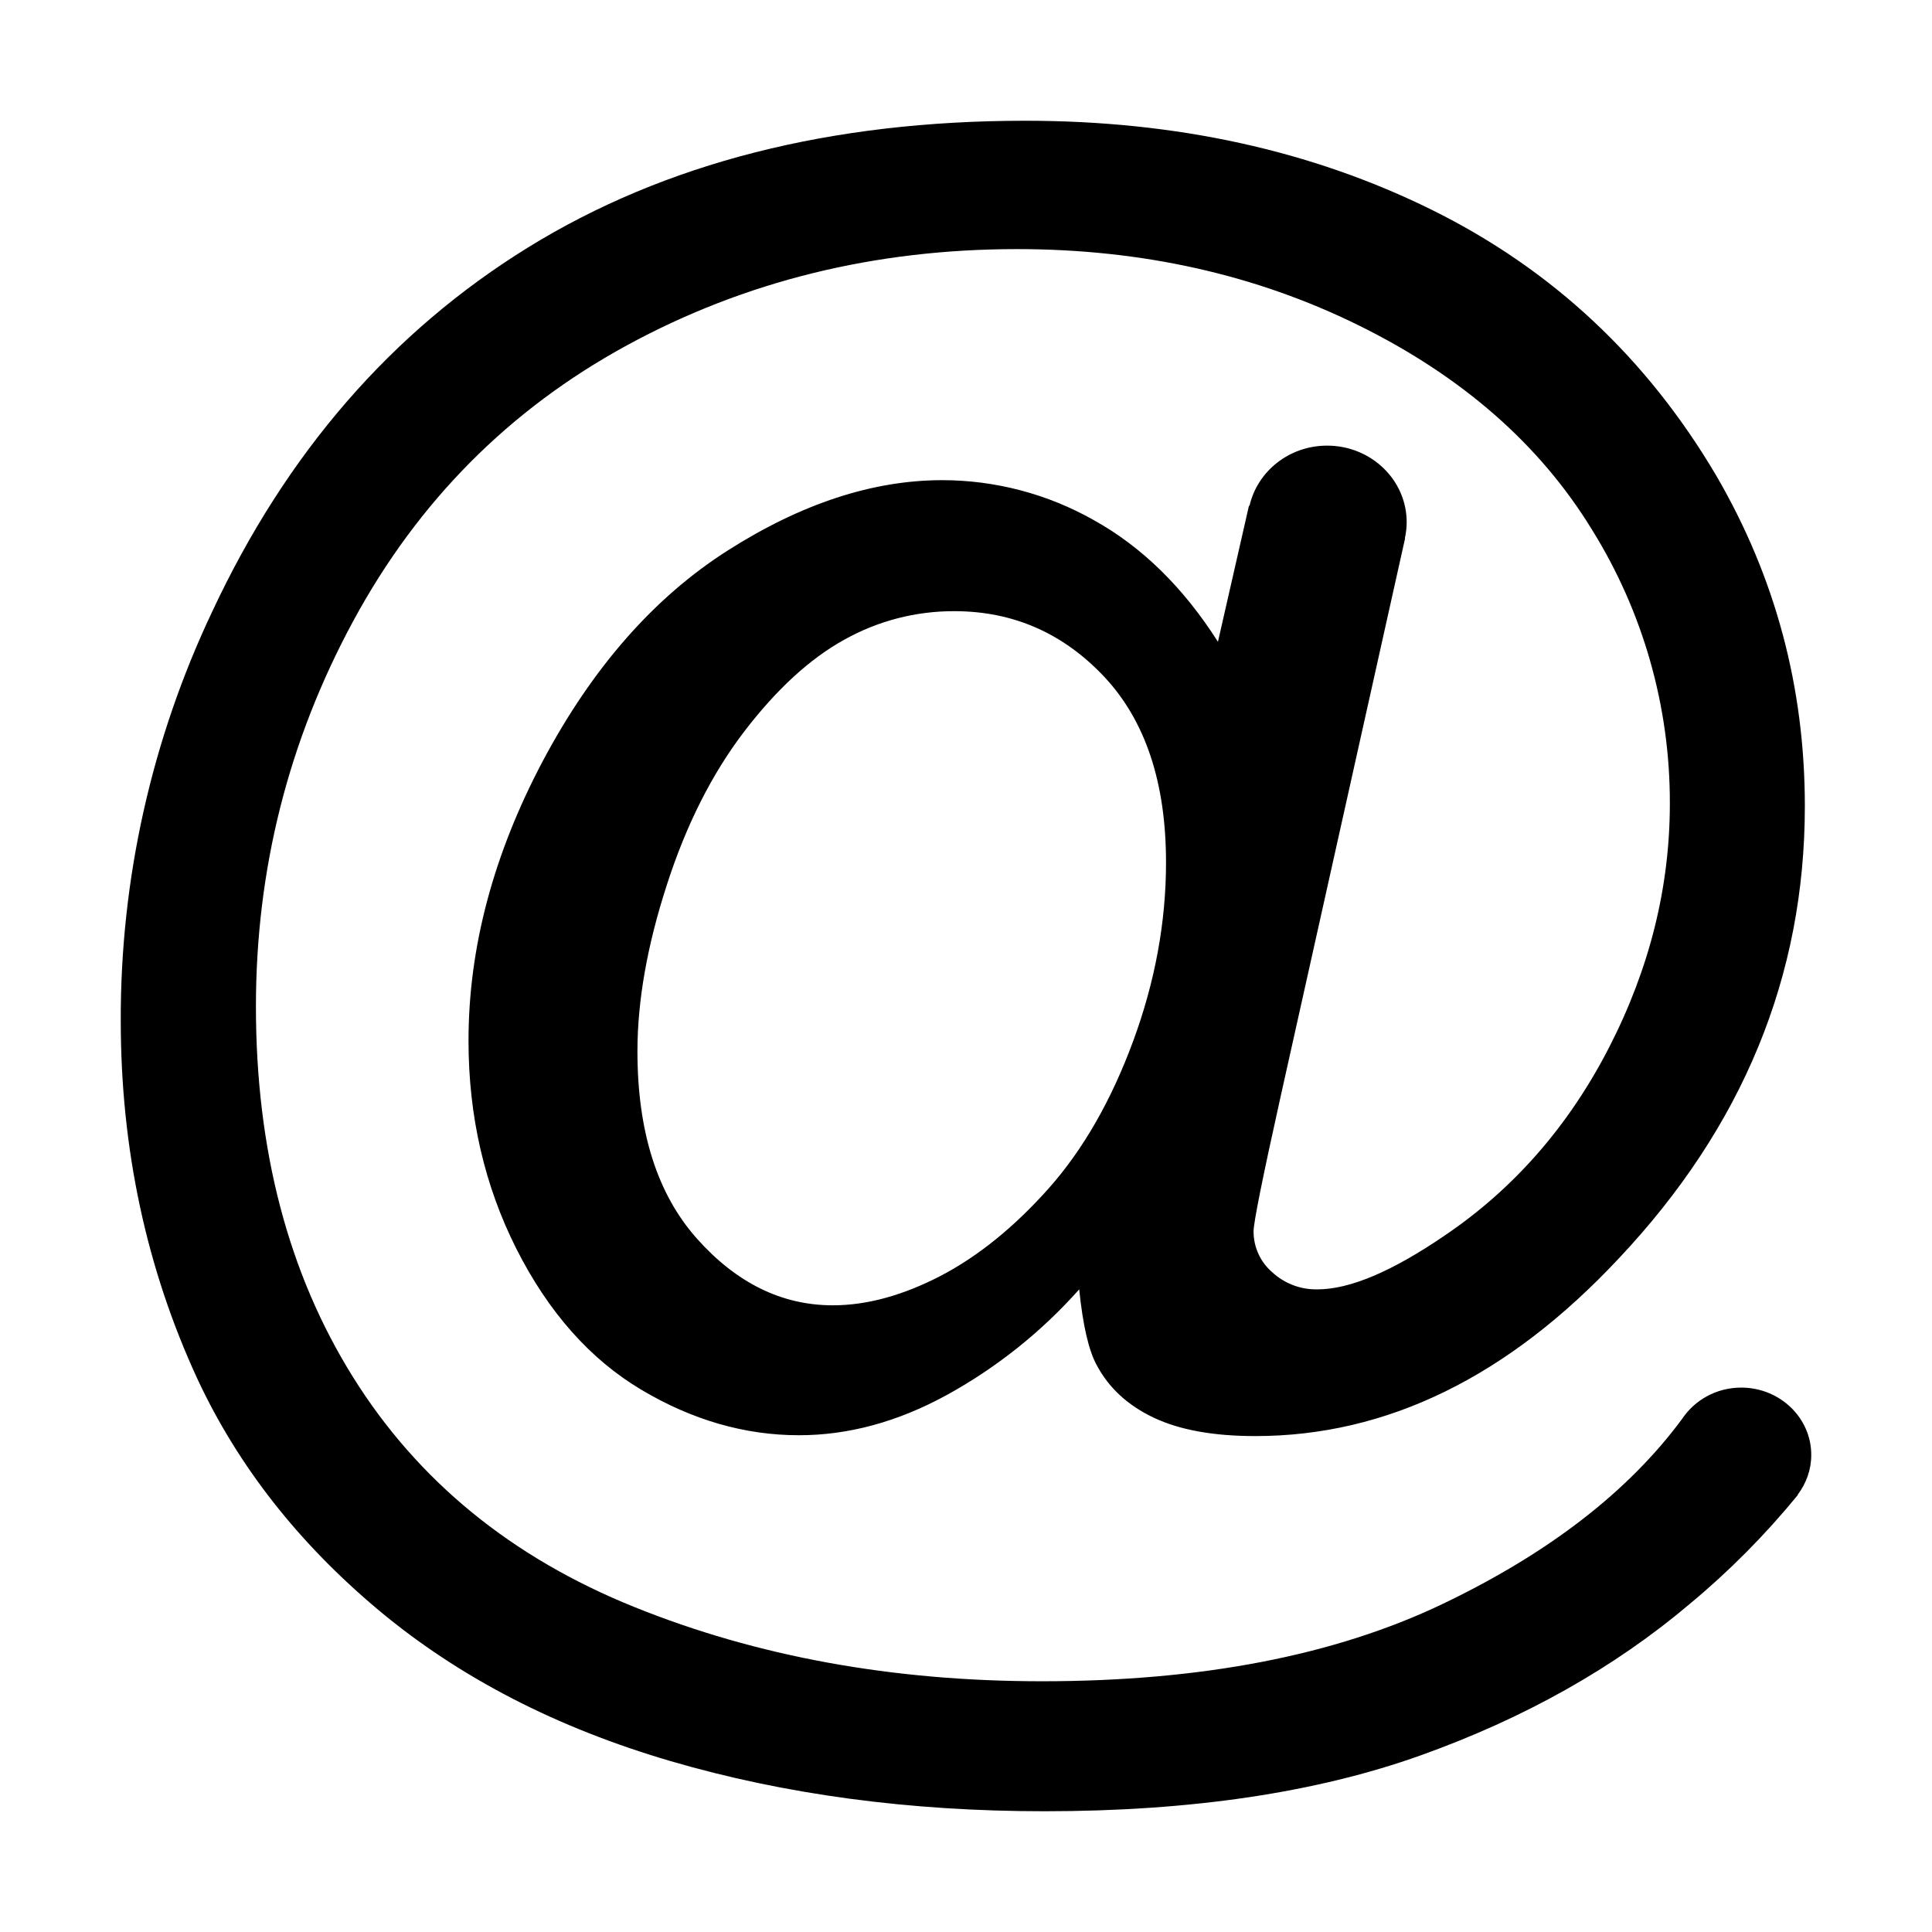
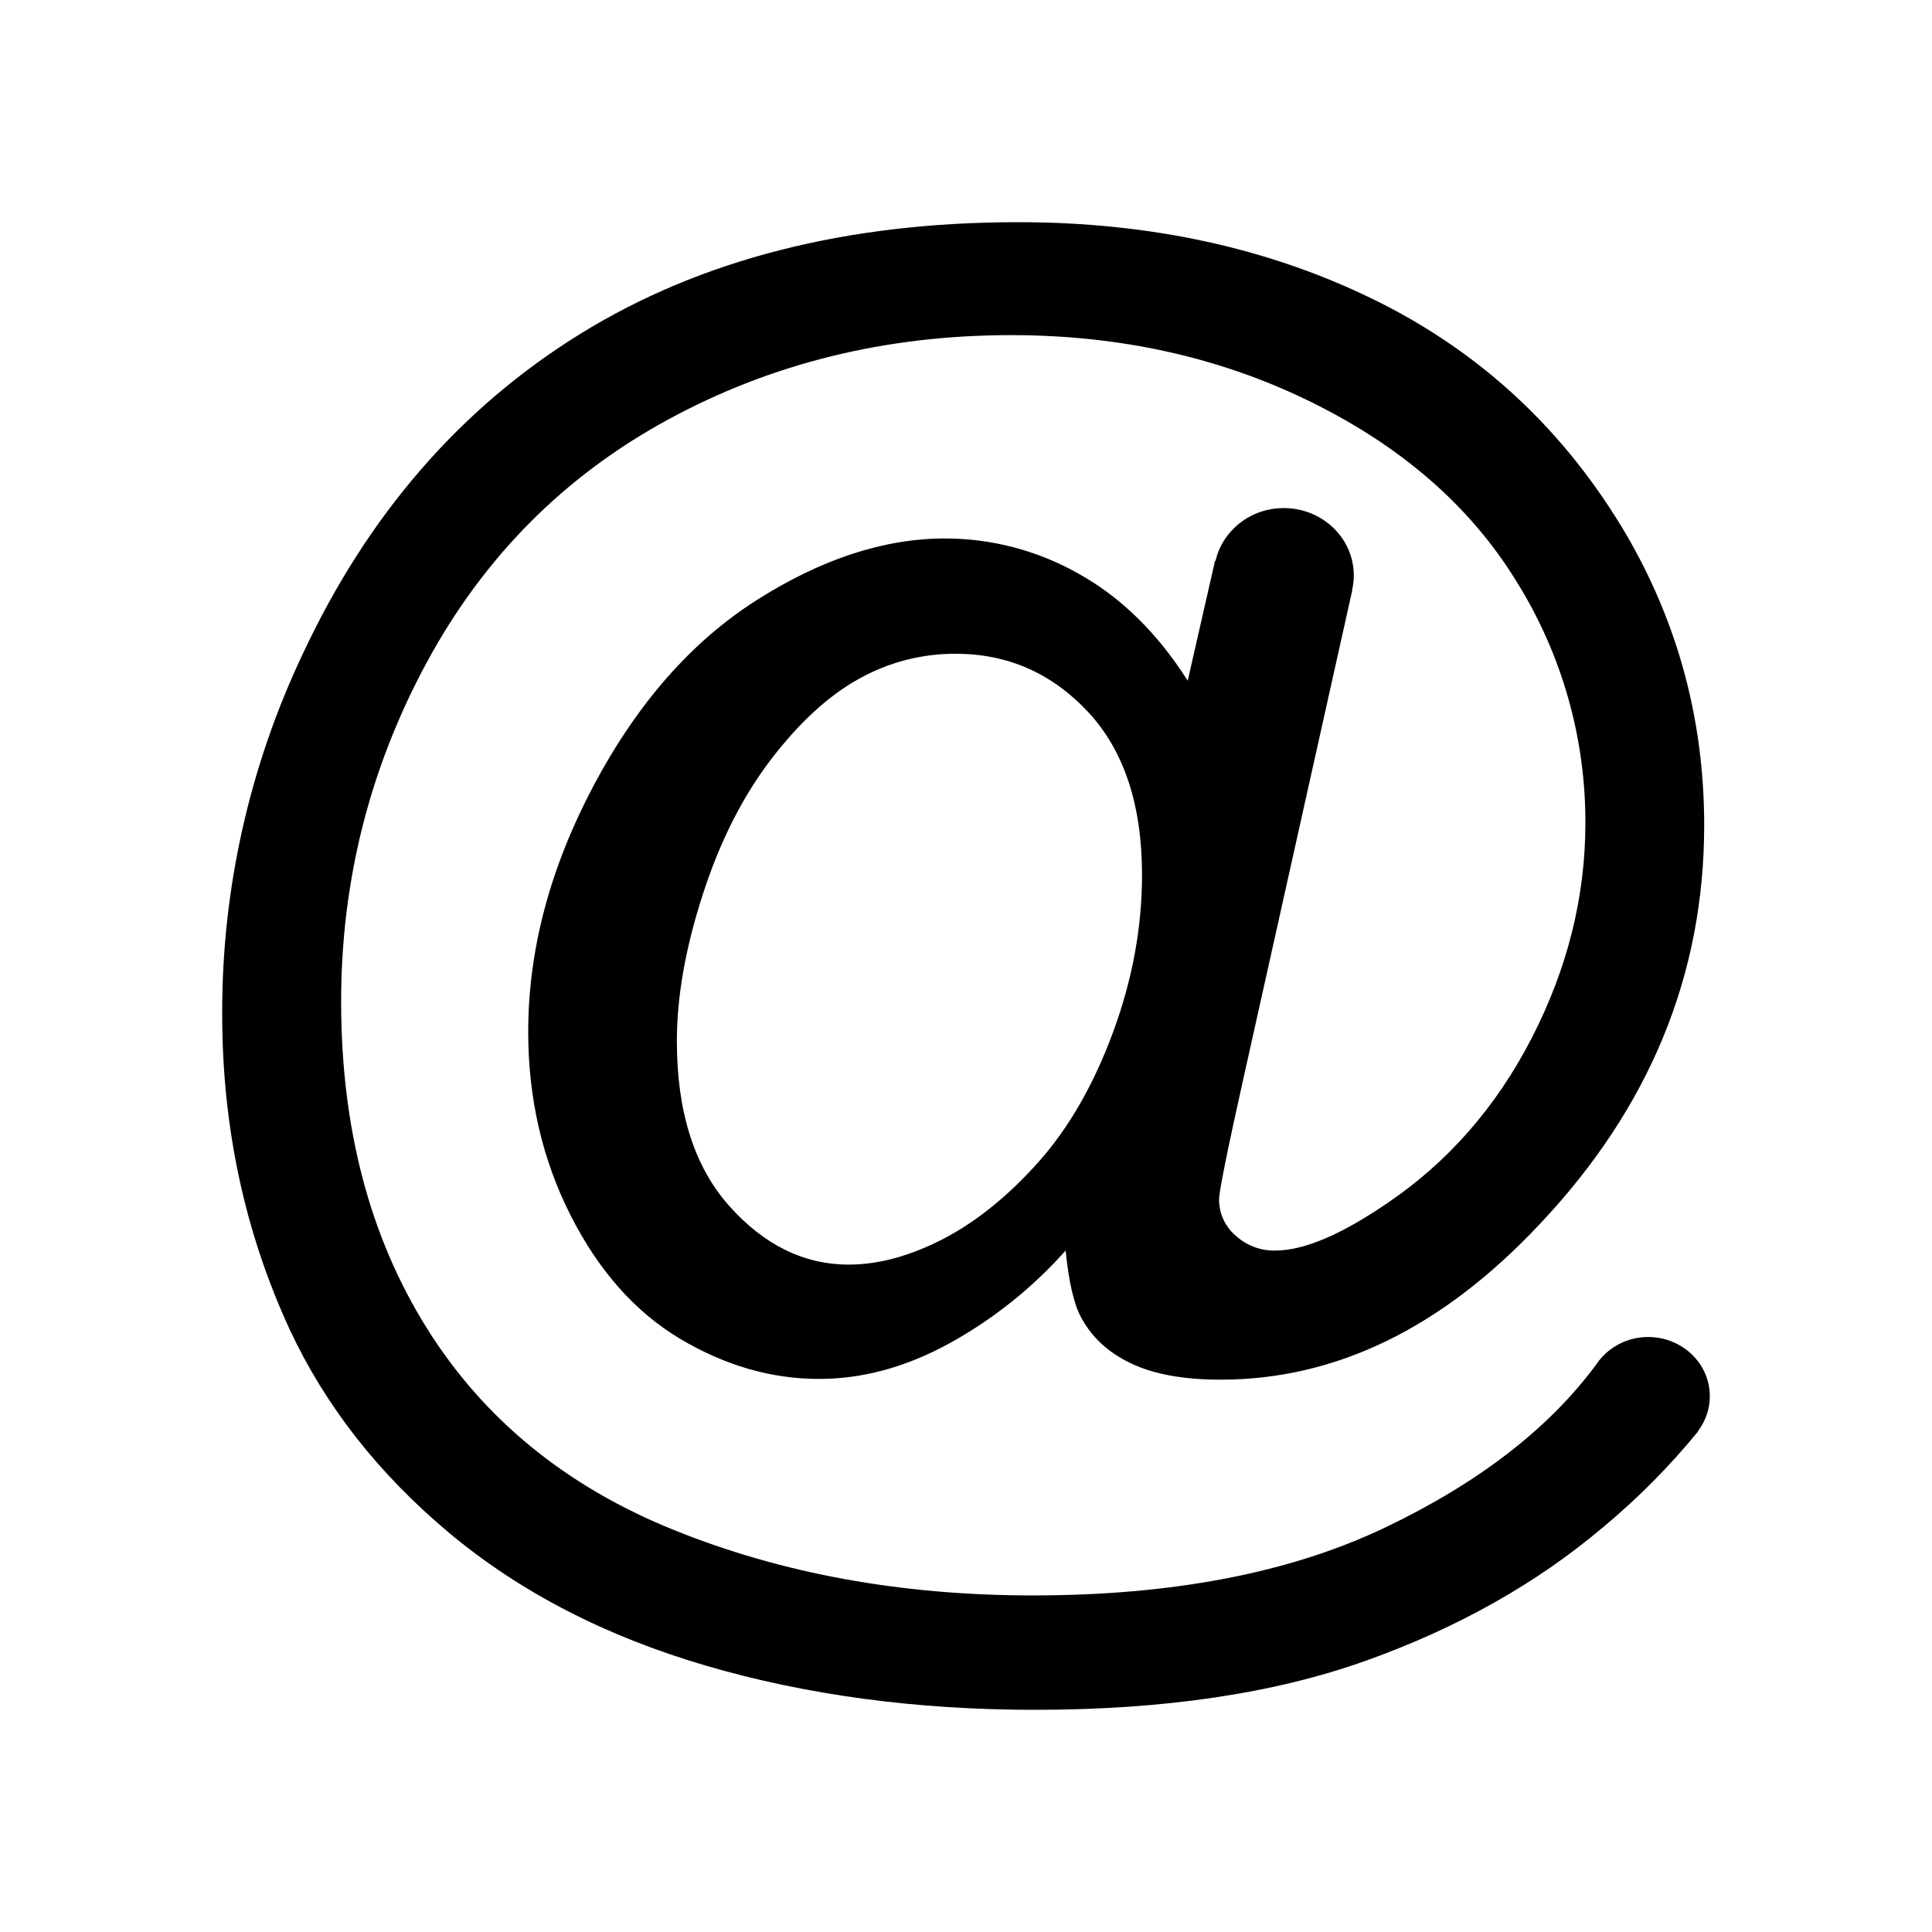
- <svg xmlns="http://www.w3.org/2000/svg" t="1716654596634" class="icon" viewBox="0 0 1024 1024" version="1.1" p-id="131223">
-   <path fill="currentColor" d="M922.88 735.456c-13.184 0-24.672 6.624-31.296 16.544-28.384 38.464-70.624 71.168-127.008 98.144-57.088 27.296-127.872 40.96-212.384 40.96-79.008 0-151.04-13.12-216-39.36-65.024-26.208-114.688-66.816-149.024-121.76s-51.52-120.448-51.52-196.512c0-72.64 17.184-140.704 51.52-204.224 34.336-63.488 82.72-112.224 145.152-146.24 62.4-33.984 131.328-50.976 206.784-50.976 66.112 0 126.56 13.504 181.216 40.512 54.688 27.008 95.808 63.04 123.36 108.032a273.248 273.248 0 0 1 41.376 145.28c0 44.448-10.752 87.488-32.192 129.28-21.44 41.728-50.56 75.008-87.328 99.84-27.744 18.944-50.144 28.416-67.264 28.416a34.24 34.24 0 0 1-23.936-9.056 28.448 28.448 0 0 1-9.92-21.696c0-4.672 4.832-28.704 14.496-72.16l65.824-295.2h-0.128c0.608-2.752 0.96-5.6 0.96-8.512 0-22.4-18.88-40.576-42.176-40.576-20.16 0-36.96 13.664-41.12 31.872l-0.288-0.064-16.448 72.16c-18.368-28.864-40.32-50.336-65.792-64.48a163.264 163.264 0 0 0-80.32-21.184c-36.768 0-74.688 12.416-113.664 37.248-39.04 24.832-71.68 62.016-98.016 111.52-26.24 49.536-39.424 98.976-39.424 148.352 0 40 8.48 76.8 25.408 110.336 16.96 33.536 38.976 58.4 66.048 74.56 27.072 16.128 54.976 24.192 83.712 24.192 26.112 0 52.16-7.04 78.08-21.184a264.32 264.32 0 0 0 70.432-56.128c1.92 18.944 5.024 32.32 9.216 40.032 6.432 12.16 16.512 21.44 30.208 27.936 13.696 6.528 31.68 9.792 53.952 9.792 69.664 0 133.856-31.36 192.544-94.08 65.824-69.824 98.688-149.76 98.688-239.808 0-63.04-15.648-121.408-46.912-175.104-36.8-62.4-87.008-109.376-150.72-140.896C695.296 79.776 623.456 64 543.424 64c-103.2 0-191.008 22.4-263.424 67.072-72.416 44.704-128.32 109.12-167.616 193.28A502.944 502.944 0 0 0 64 540.896c0 67.968 13.536 131.296 40.64 189.984 21.6 46.272 53.696 87.136 96.256 122.72 42.56 35.52 94.112 62.144 154.592 79.84 60.48 17.696 126.496 26.56 198.08 26.56 77.76 0 144.192-9.888 199.36-29.6 55.136-19.712 102.72-46.496 142.72-80.32a422.848 422.848 0 0 0 57.024-57.44c0.16-0.192 0.16-0.384 0.288-0.608 4.384-5.888 7.04-13.056 7.04-20.832 0.064-19.712-16.608-35.744-37.12-35.744z m-322.304-183.584c-11.616 31.488-26.56 57.504-44.736 77.984-18.24 20.48-37.344 35.968-57.312 46.4-20.064 10.368-39.04 15.584-57.12 15.584-27.072 0-51.104-11.84-72.096-35.424-20.96-23.584-31.456-56.64-31.456-99.2 0-26.688 5.152-56 15.52-88 10.272-31.968 24-59.136 41.088-81.504 17.088-22.336 34.752-38.56 52.992-48.64a118.464 118.464 0 0 1 58.304-15.136c31.296 0 57.792 11.648 79.616 34.88 21.76 23.296 32.64 56.096 32.64 98.272 0 31.68-5.824 63.264-17.44 94.784z" p-id="131224" />
+ <svg xmlns="http://www.w3.org/2000/svg" viewBox="0 0 1024 1024" fill="none">
+   <path fill="currentColor" d="M 873.574 708.641 c -11.602 0 -21.711 5.829 -27.54 14.559 -24.978 33.848 -62.149 62.628 -111.767 86.367 -50.237 24.02 -112.527 36.045 -186.898 36.045 -69.527 0 -132.915 -11.546 -190.08 -34.637 -57.221 -23.063 -100.925 -58.798 -131.141 -107.149 s -45.338 -105.994 -45.338 -172.931 c 0 -63.923 15.122 -123.82 45.338 -179.717 30.216 -55.869 72.794 -98.757 127.734 -128.691 54.912 -29.906 115.569 -44.859 181.97 -44.859 58.179 0 111.373 11.884 159.47 35.651 48.125 23.767 84.311 55.475 108.557 95.068 a 240.458 240.458 0 0 1 36.411 127.846 c 0 39.114 -9.462 76.989 -28.329 113.766 -18.867 36.721 -44.493 66.007 -76.849 87.859 -24.415 16.671 -44.127 25.006 -59.192 25.006 a 30.131 30.131 0 0 1 -21.064 -7.969 25.034 25.034 0 0 1 -8.73 -19.092 c 0 -4.111 4.252 -25.26 12.756 -63.501 l 57.925 -259.776 h -0.113 c 0.535 -2.422 0.845 -4.928 0.845 -7.491 0 -19.712 -16.614 -35.707 -37.115 -35.707 -17.741 0 -32.525 12.024 -36.186 28.047 l -0.253 -0.056 -14.474 63.501 c -16.164 -25.4 -35.482 -44.296 -57.897 -56.742 a 143.672 143.672 0 0 0 -70.682 -18.642 c -32.356 0 -65.725 10.926 -100.024 32.778 -34.355 21.852 -63.078 54.574 -86.254 98.138 -23.091 43.592 -34.693 87.099 -34.693 130.55 0 35.2 7.462 67.584 22.359 97.096 14.925 29.512 34.299 51.392 58.122 65.613 23.823 14.193 48.379 21.289 73.667 21.289 22.979 0 45.901 -6.195 68.71 -18.642 a 232.602 232.602 0 0 0 61.98 -49.393 c 1.69 16.671 4.421 28.442 8.11 35.228 5.66 10.701 14.531 18.867 26.583 24.584 12.052 5.745 27.878 8.617 47.478 8.617 61.304 0 117.793 -27.597 169.439 -82.79 57.925 -61.445 86.845 -131.789 86.845 -211.031 0 -55.475 -13.77 -106.839 -41.283 -154.092 -32.384 -54.912 -76.567 -96.251 -132.634 -123.988 C 673.3 131.643 610.081 117.76 539.653 117.76 c -90.816 0 -168.087 19.712 -231.813 59.023 -63.726 39.34 -112.922 96.026 -147.502 170.086 A 442.591 442.591 0 0 0 117.76 537.428 c 0 59.812 11.912 115.54 35.763 167.186 19.008 40.719 47.252 76.68 84.705 107.994 37.453 31.258 82.819 54.687 136.041 70.259 53.222 15.572 111.316 23.373 174.31 23.373 68.429 0 126.889 -8.701 175.437 -26.048 48.52 -17.347 90.394 -40.916 125.594 -70.682 a 372.106 372.106 0 0 0 50.181 -50.547 c 0.141 -0.169 0.141 -0.338 0.253 -0.535 3.858 -5.181 6.195 -11.489 6.195 -18.332 0.056 -17.347 -14.615 -31.455 -32.666 -31.455 z m -283.628 -161.554 c -10.222 27.709 -23.373 50.604 -39.368 68.626 -16.051 18.022 -32.863 31.652 -50.435 40.832 -17.656 9.124 -34.355 13.714 -50.266 13.714 -23.823 0 -44.972 -10.419 -63.444 -31.173 -18.445 -20.754 -27.681 -49.843 -27.681 -87.296 0 -23.485 4.534 -49.28 13.658 -77.44 9.039 -28.132 21.12 -52.04 36.157 -71.724 15.037 -19.656 30.582 -33.933 46.633 -42.803 a 104.248 104.248 0 0 1 51.308 -13.32 c 27.54 0 50.857 10.25 70.062 30.694 19.149 20.5 28.723 49.364 28.723 86.479 0 27.878 -5.125 55.672 -15.347 83.41 z" />
</svg>
